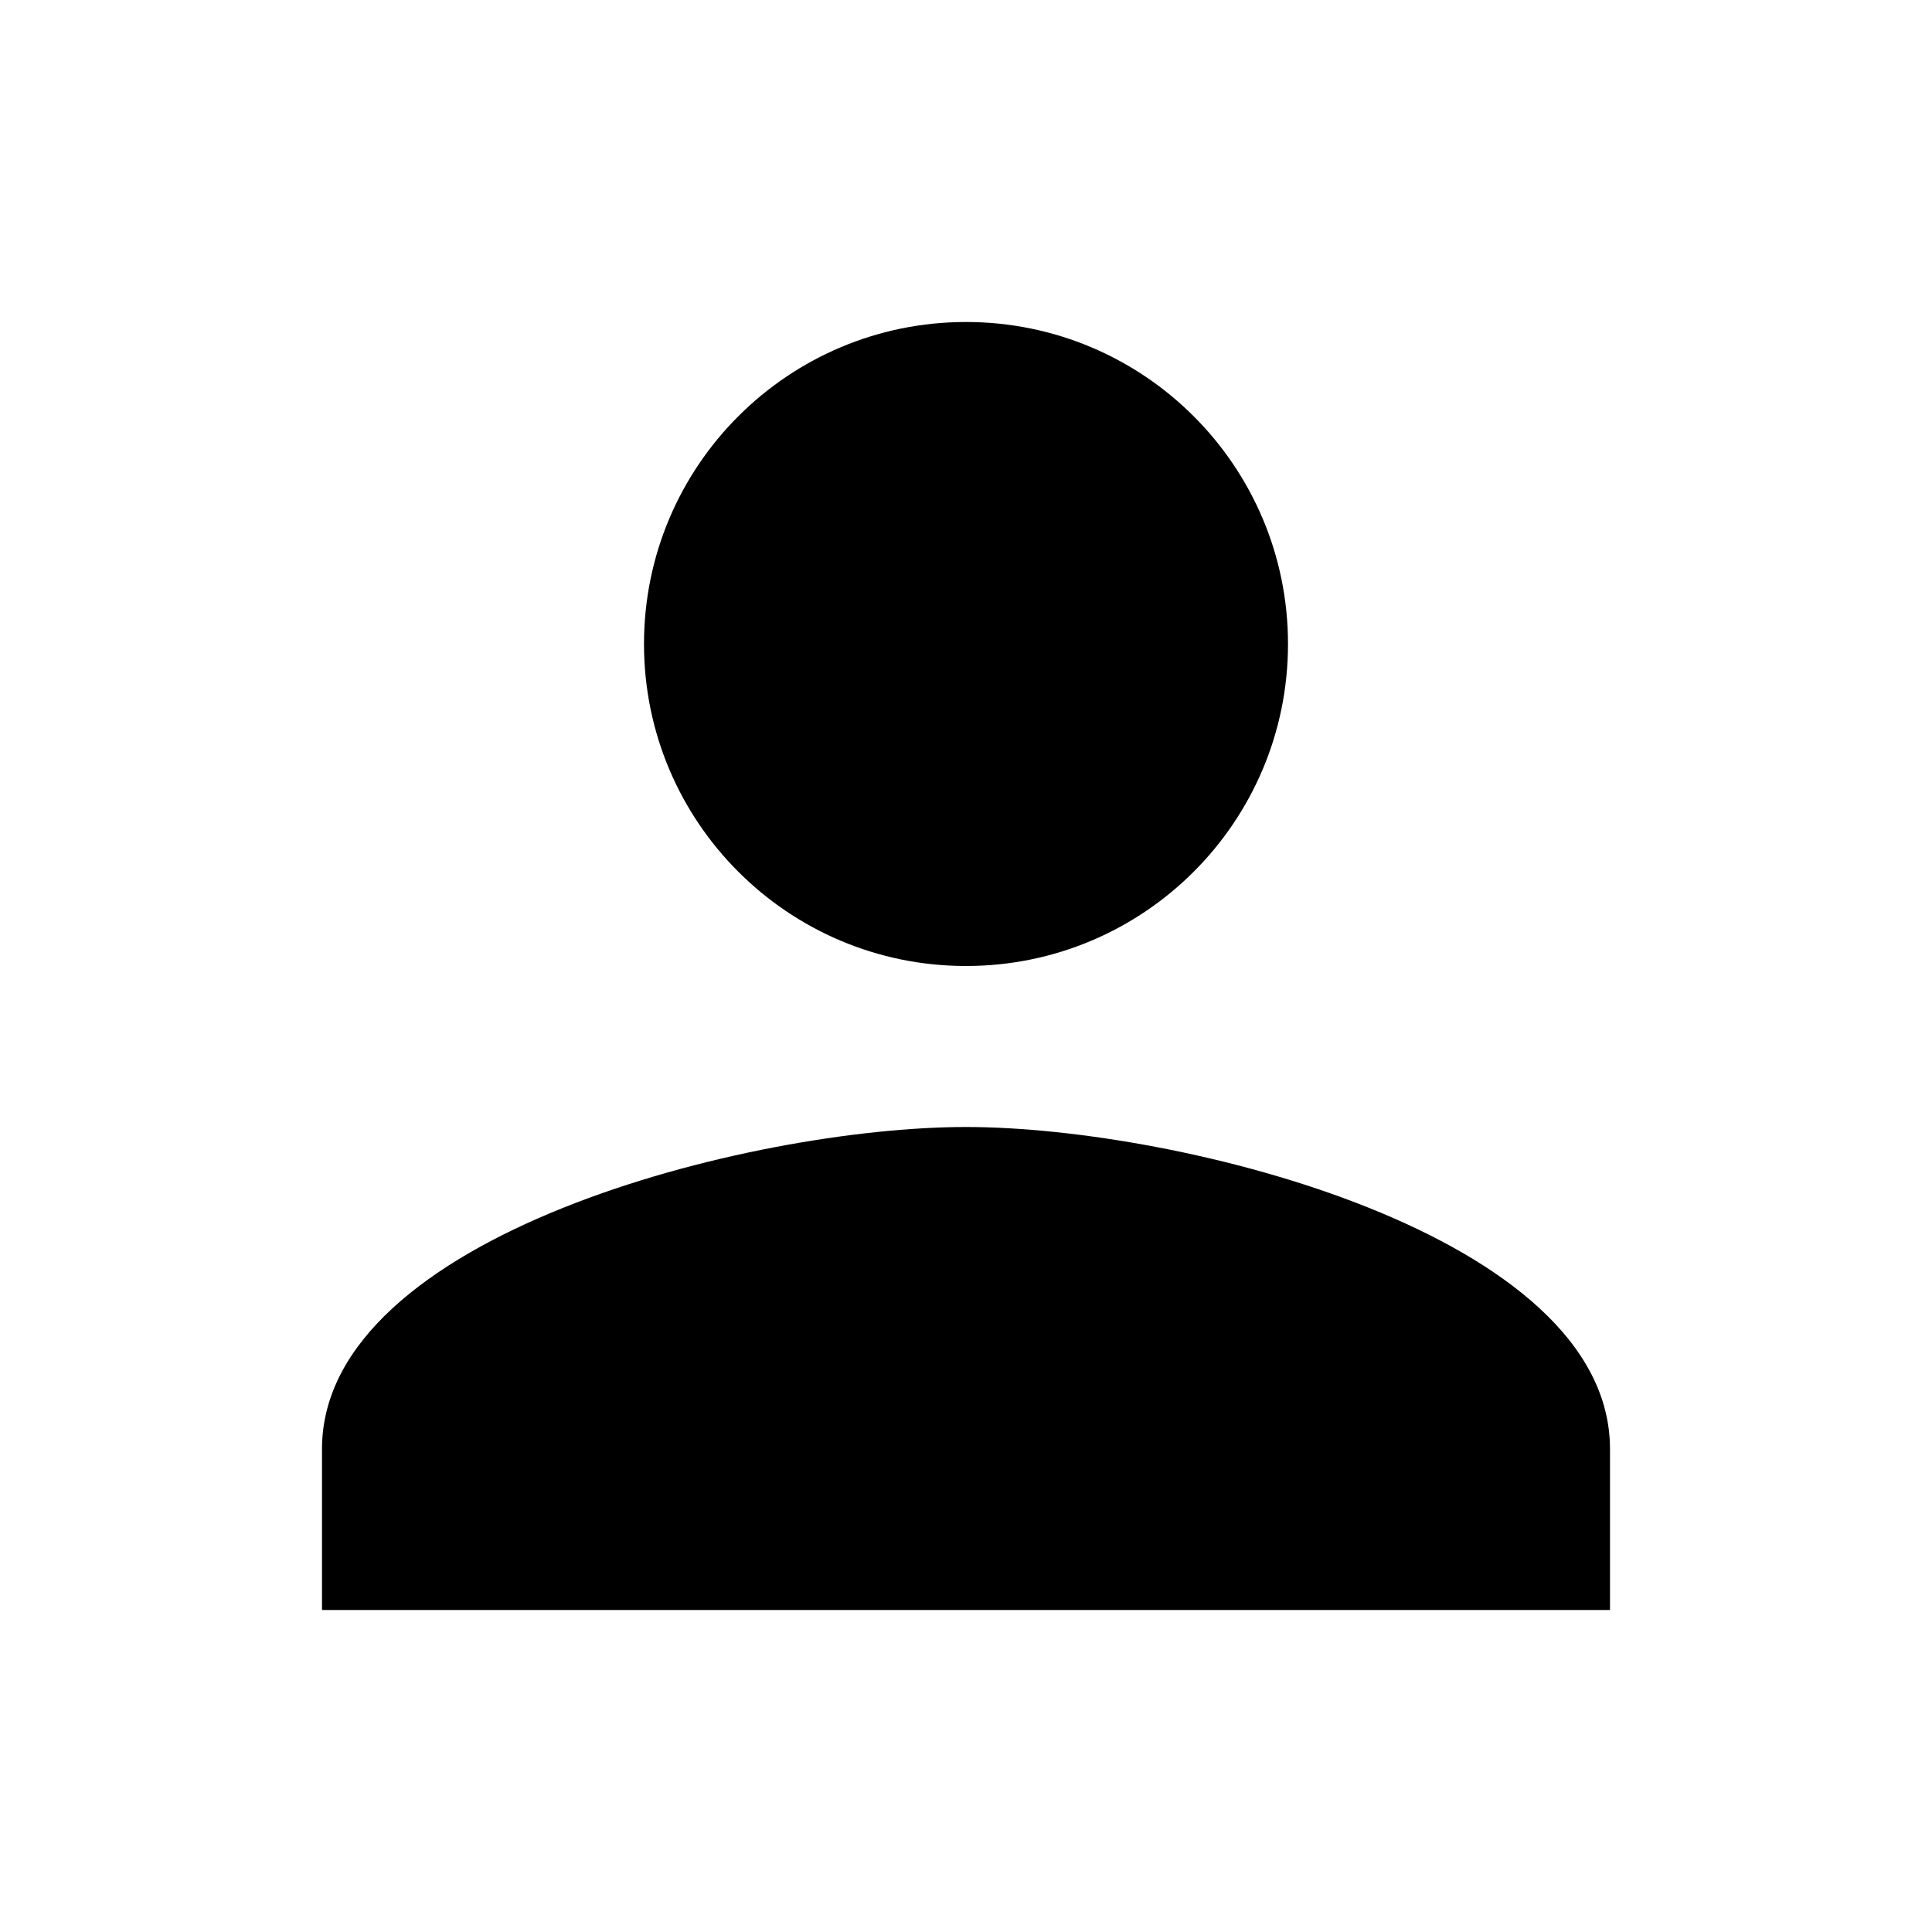
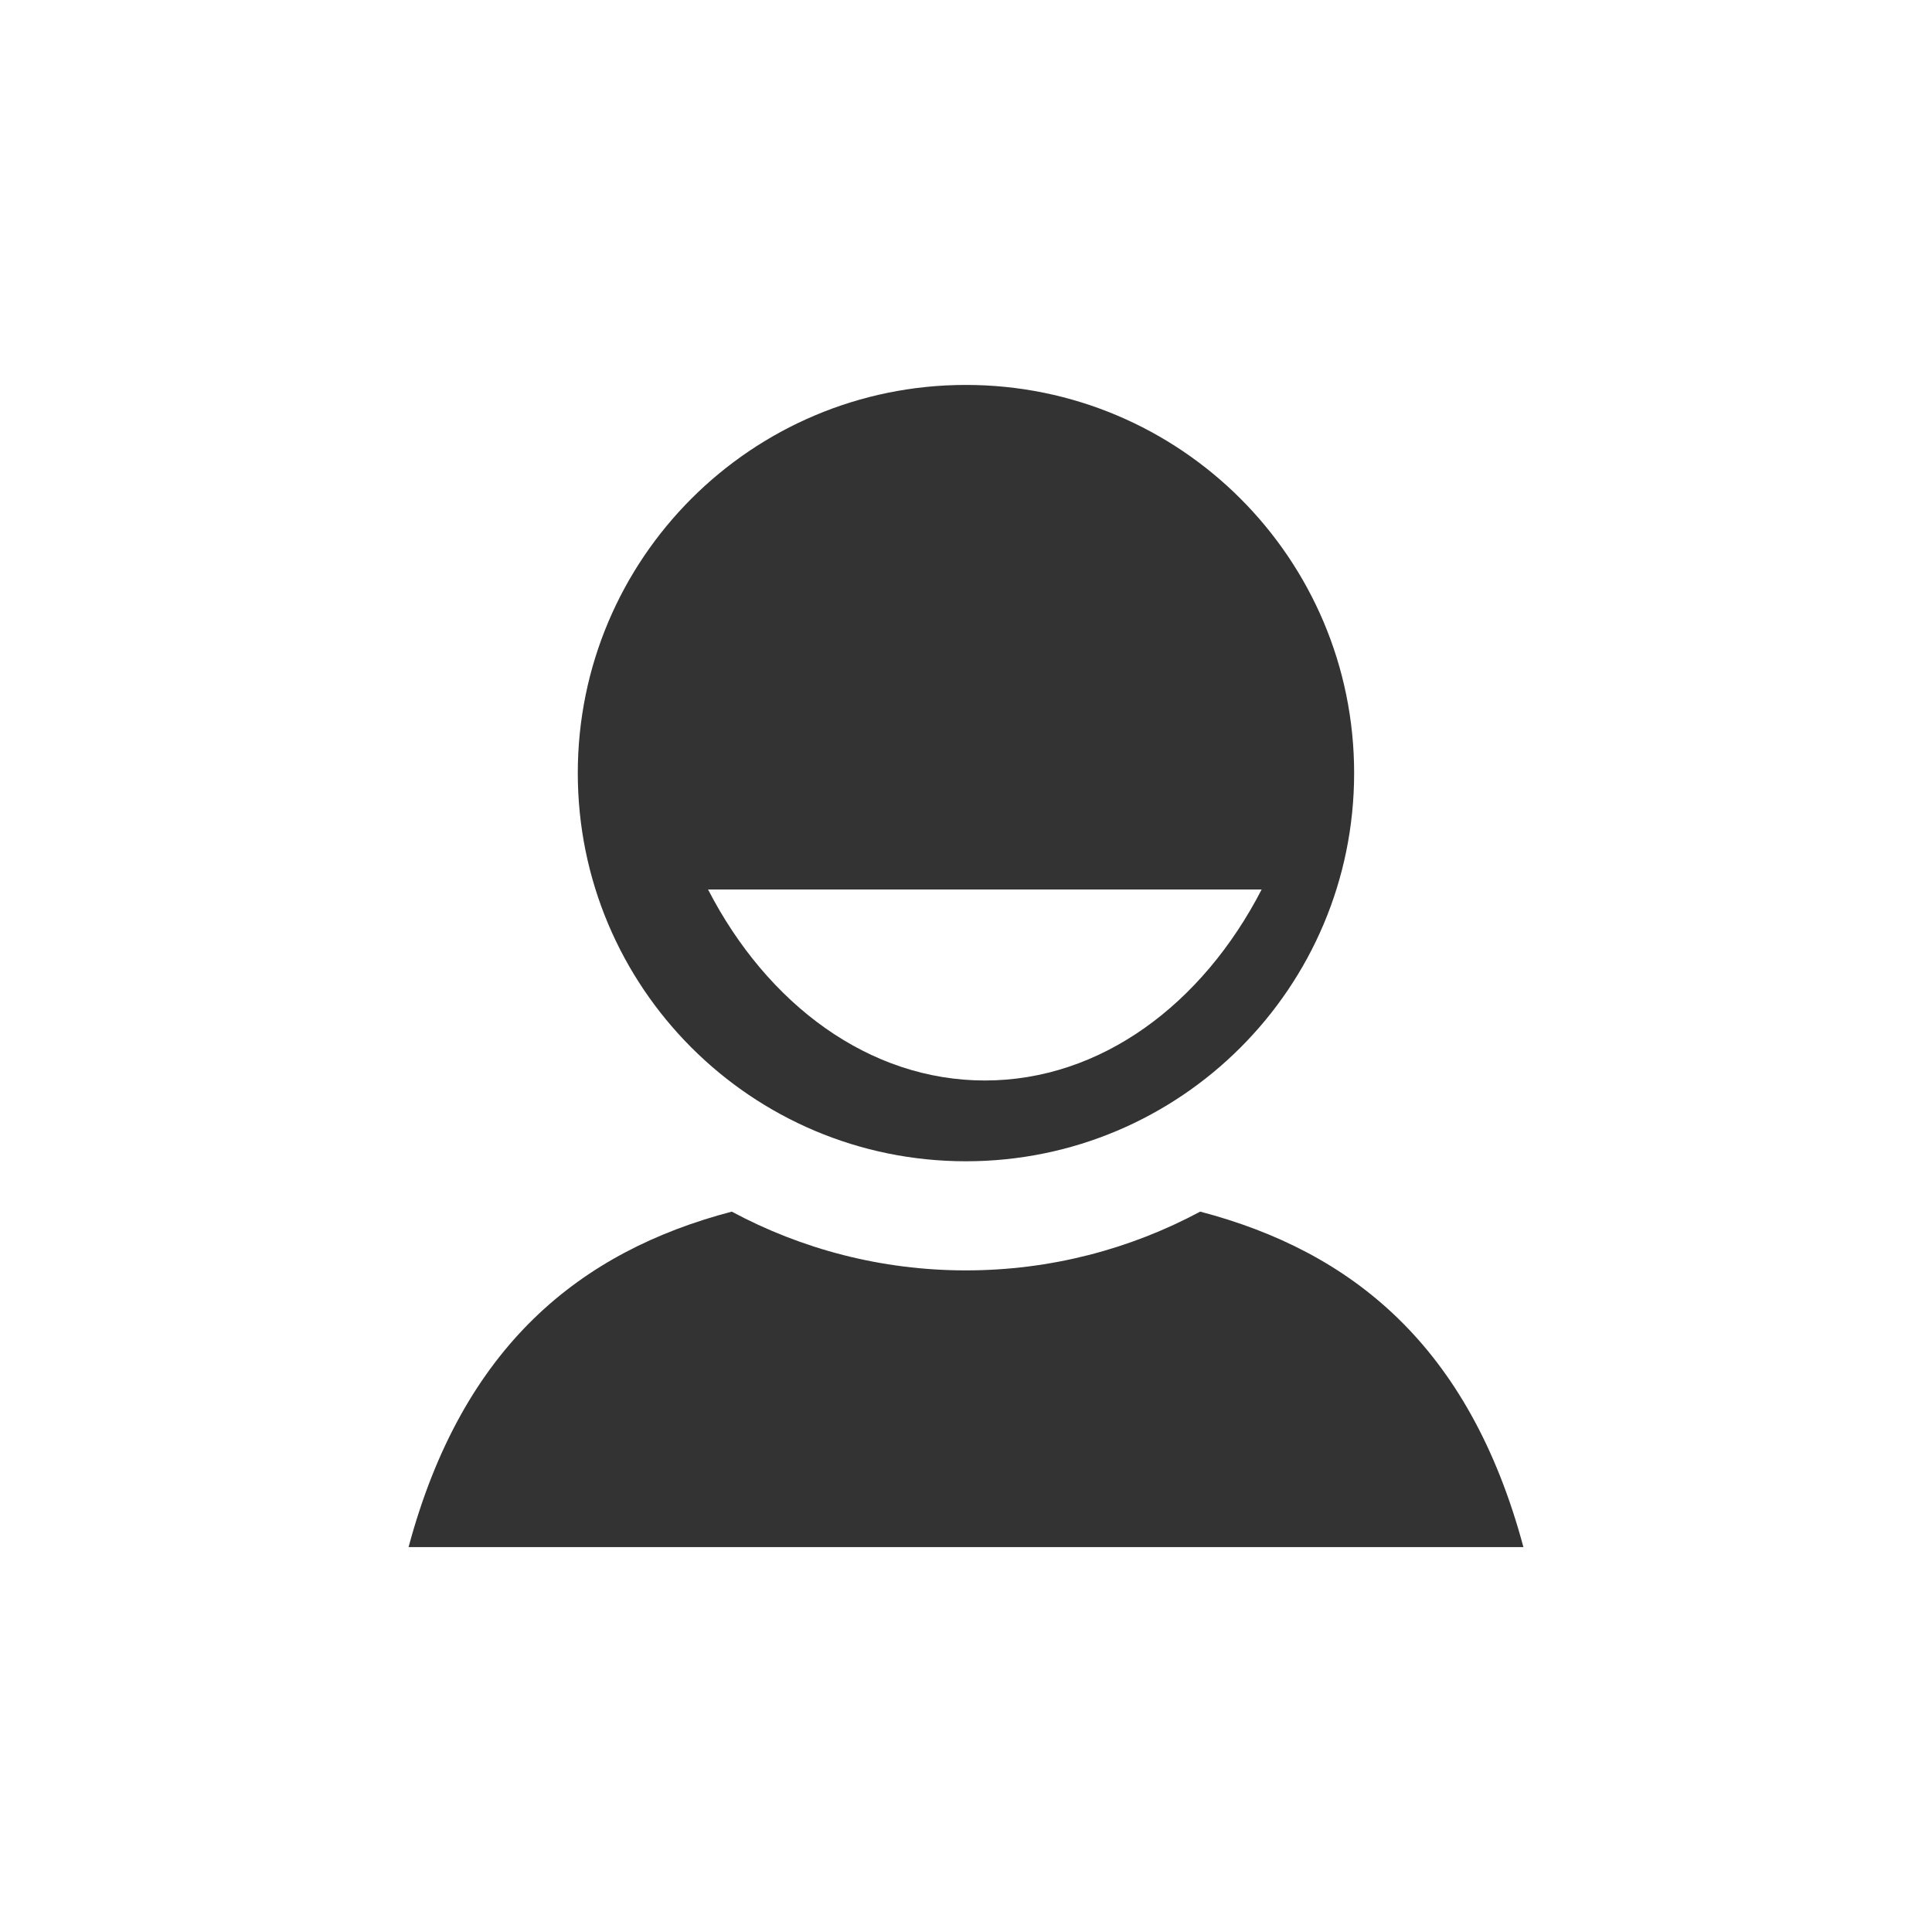
- <svg xmlns="http://www.w3.org/2000/svg" width="24" height="24" viewBox="0 0 24 24">
-   <path d="M12 12c2.21 0 4-1.79 4-4s-1.79-4-4-4-4 1.79-4 4 1.79 4 4 4zm0 2c-2.67 0-8 1.34-8 4v2h16v-2c0-2.66-5.33-4-8-4z" />
-   <path d="M0 0h24v24h-24z" fill="none" />
+ <svg xmlns="http://www.w3.org/2000/svg" version="1.0" x="0px" y="0px" width="96px" height="96px" viewBox="0 0 96 96" enable-background="new 0 0 96 96" xml:space="preserve">
+   <g id="_x36__social_person">
+     <g display="inline">
+       <path fill="#333333" d="M47.996,19.127c-10.653,0-19.286,8.634-19.286,19.287c0,10.656,8.633,19.289,19.286,19.289    c10.656,0,19.29-8.633,19.29-19.289C67.286,27.761,58.652,19.127,47.996,19.127z M48.937,53.689    c-5.749,0-10.807-3.775-13.754-9.49H62.69C59.743,49.914,54.688,53.689,48.937,53.689z" />
+       <path fill="#333333" d="M59.637,60.205c-3.469,1.859-7.433,2.92-11.641,2.92c-4.204,0-8.166-1.059-11.636-2.92    c-7.493,1.969-13.367,6.635-16.058,16.668h55.395C73.006,66.838,67.135,62.172,59.637,60.205z" />
+     </g>
+   </g>
</svg>
